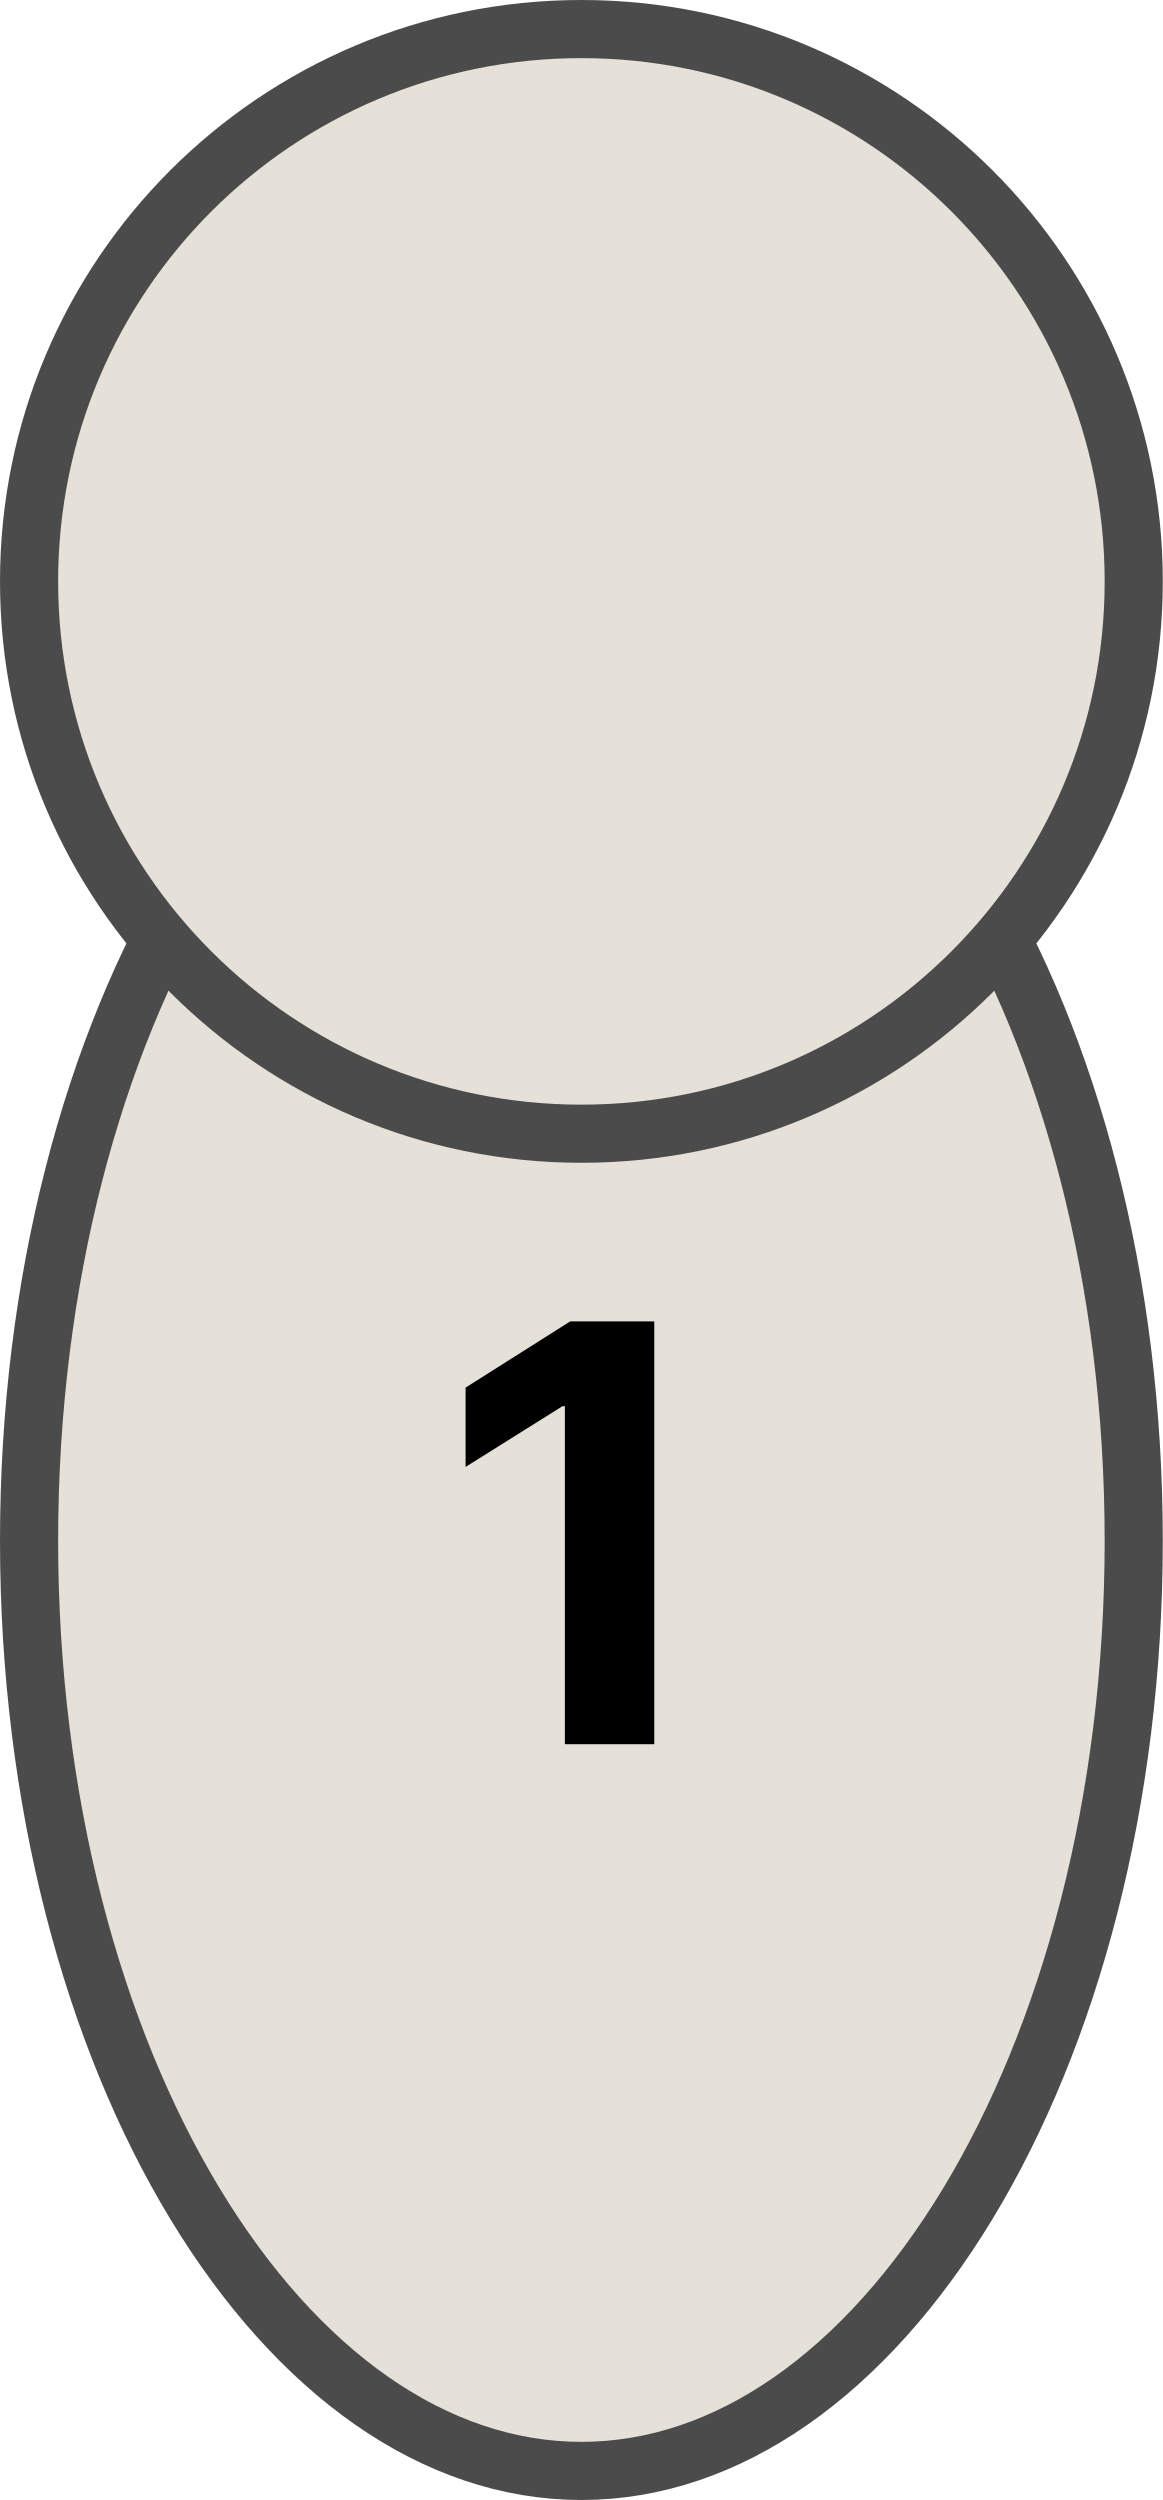
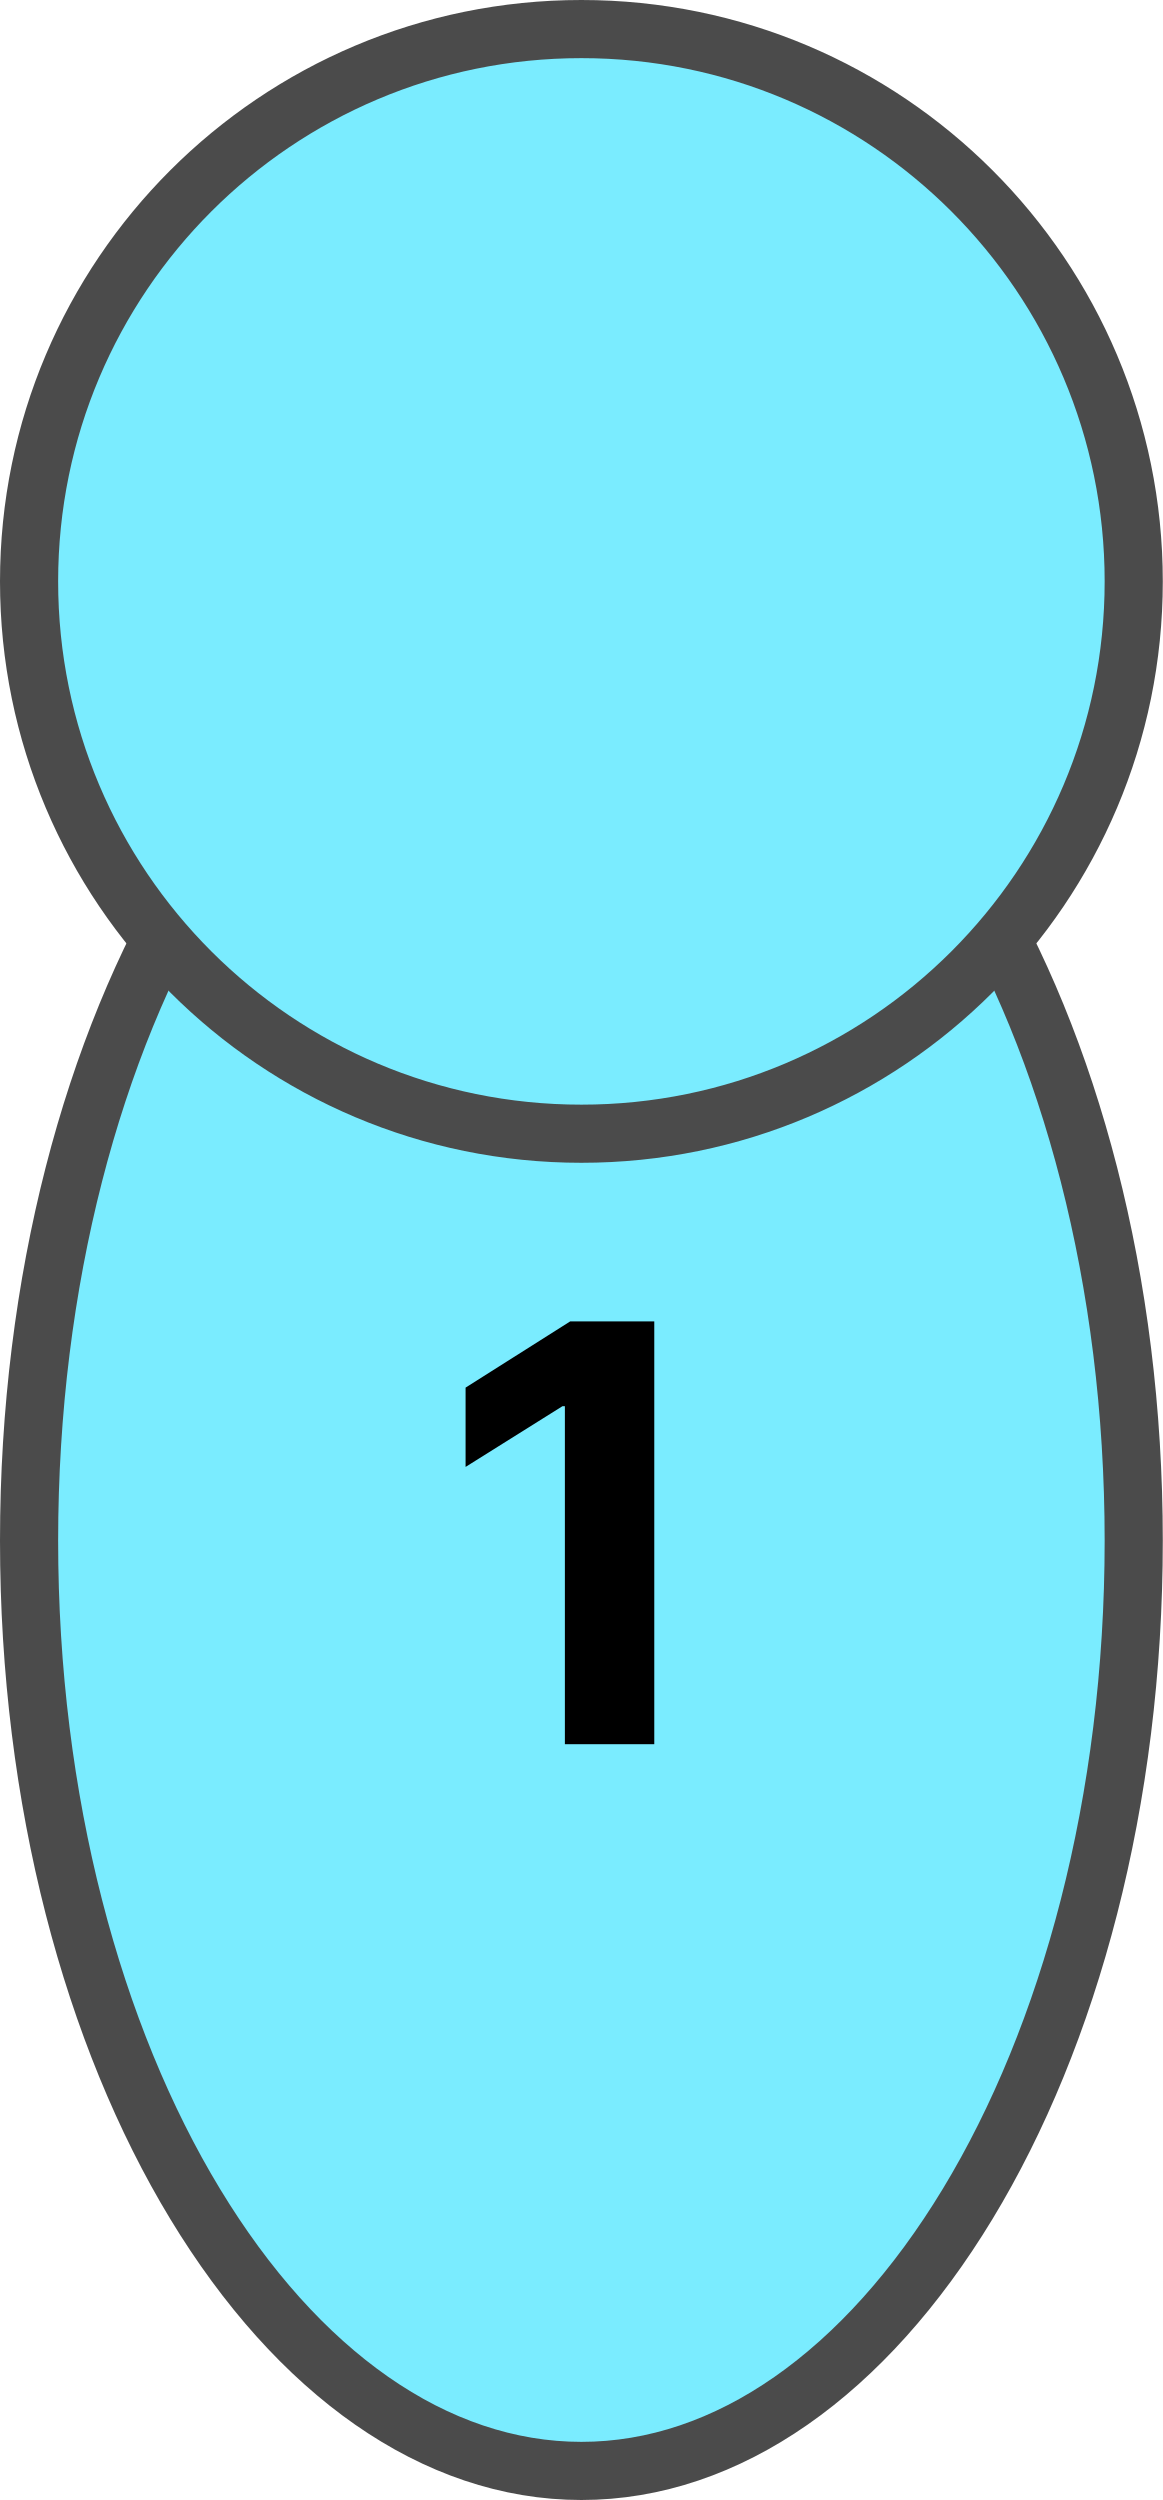
<svg xmlns="http://www.w3.org/2000/svg" width="40" height="86" viewBox="0 0 40 86" fill="none">
-   <path d="M20 21C25.038 21 29.766 24.374 33.287 30.184C36.797 35.975 39 44.039 39 53C39 61.961 36.797 70.025 33.287 75.816C29.766 81.626 25.038 85 20 85C14.961 85 10.234 81.626 6.713 75.816C3.203 70.025 1 61.961 1 53C1 44.039 3.203 35.975 6.713 30.184C10.234 24.374 14.961 21 20 21Z" fill="#E5E1D8" stroke="#4B4B4B" stroke-width="2" />
-   <circle cx="20" cy="20" r="19" fill="#E5E1D8" stroke="#4B4B4B" stroke-width="2" />
+   <path d="M20 21C25.038 21 29.766 24.374 33.287 30.184C36.797 35.975 39 44.039 39 53C39 61.961 36.797 70.025 33.287 75.816C29.766 81.626 25.038 85 20 85C14.961 85 10.234 81.626 6.713 75.816C3.203 70.025 1 61.961 1 53C1 44.039 3.203 35.975 6.713 30.184C10.234 24.374 14.961 21 20 21Z" fill="#7AECFF" stroke="#4B4B4B" stroke-width="2" />
+   <circle cx="20" cy="20" r="19" fill="#7AECFF" stroke="#4B4B4B" stroke-width="2" />
  <path d="M22.507 45.455V60H19.432V48.374H19.347L16.016 50.462V47.734L19.616 45.455H22.507Z" fill="black" />
</svg>
